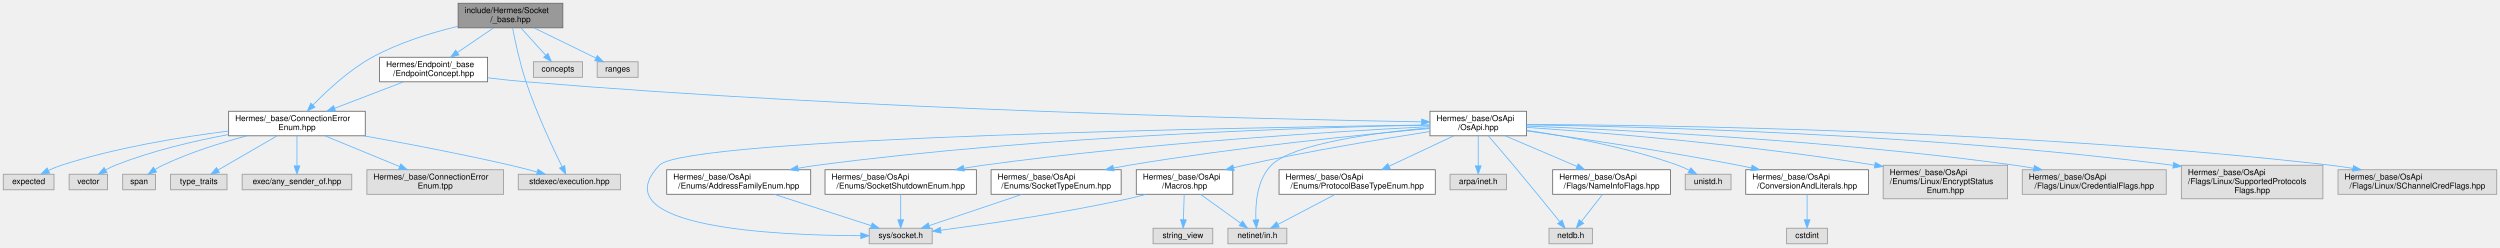
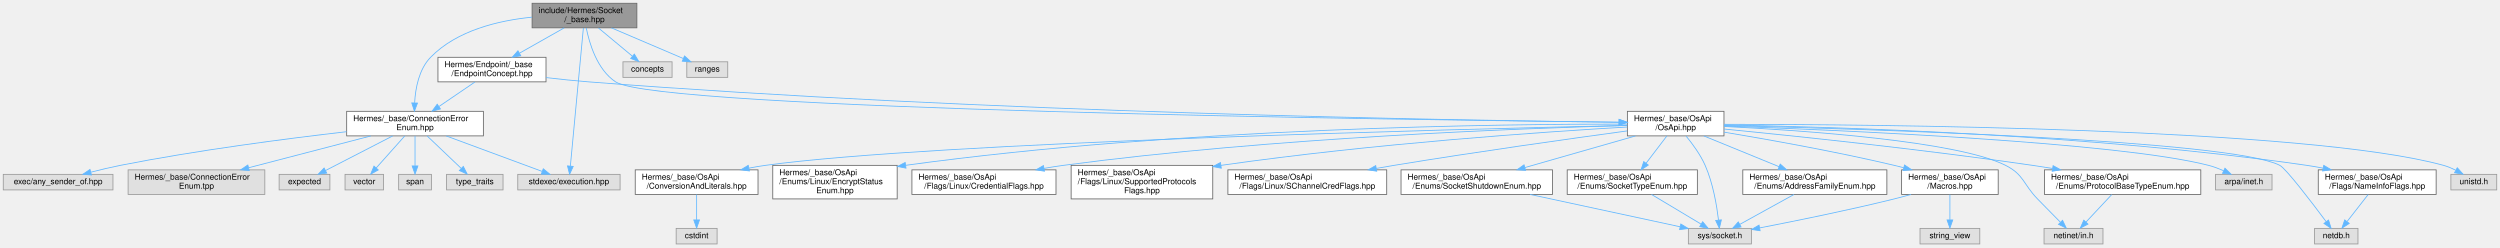
- <svg xmlns="http://www.w3.org/2000/svg" xmlns:xlink="http://www.w3.org/1999/xlink" width="3056pt" height="302pt" viewBox="0.00 0.00 3056.00 302.00">
+ <svg xmlns="http://www.w3.org/2000/svg" xmlns:xlink="http://www.w3.org/1999/xlink" width="3054pt" height="302pt" viewBox="0.00 0.00 3054.00 302.00">
  <g id="graph0" class="graph" transform="scale(1 1) rotate(0) translate(4 298)">
    <g id="Node000001" class="node">
      <g id="a_Node000001">
        <a xlink:title=" ">
-           <polygon fill="#999999" stroke="#666666" points="684,-294 556,-294 556,-264 684,-264 684,-294" />
-           <text text-anchor="start" x="564" y="-282" font-family="Helvetica,sans-Serif" font-size="10.00">include/Hermes/Socket</text>
-           <text text-anchor="middle" x="620" y="-271" font-family="Helvetica,sans-Serif" font-size="10.00">/_base.hpp</text>
+           <polygon fill="#999999" stroke="#666666" points="774,-294 646,-294 646,-264 774,-264 774,-294" />
+           <text text-anchor="start" x="654" y="-282" font-family="Helvetica,sans-Serif" font-size="10.00">include/Hermes/Socket</text>
+           <text text-anchor="middle" x="710" y="-271" font-family="Helvetica,sans-Serif" font-size="10.00">/_base.hpp</text>
        </a>
      </g>
    </g>
    <g id="Node000002" class="node">
      <g id="a_Node000002">
        <a xlink:href="_endpoint_concept_8hpp.html" target="_top" xlink:title=" ">
-           <polygon fill="white" stroke="#666666" points="592,-228 460,-228 460,-198 592,-198 592,-228" />
-           <text text-anchor="start" x="468" y="-216" font-family="Helvetica,sans-Serif" font-size="10.00">Hermes/Endpoint/_base</text>
-           <text text-anchor="middle" x="526" y="-205" font-family="Helvetica,sans-Serif" font-size="10.00">/EndpointConcept.hpp</text>
+           <polygon fill="white" stroke="#666666" points="663,-228 531,-228 531,-198 663,-198 663,-228" />
+           <text text-anchor="start" x="539" y="-216" font-family="Helvetica,sans-Serif" font-size="10.00">Hermes/Endpoint/_base</text>
+           <text text-anchor="middle" x="597" y="-205" font-family="Helvetica,sans-Serif" font-size="10.00">/EndpointConcept.hpp</text>
        </a>
      </g>
    </g>
    <g id="edge1_Node000001_Node000002" class="edge">
      <g id="a_edge1_Node000001_Node000002">
        <a xlink:title=" ">
-           <path fill="none" stroke="#63b8ff" d="M599.14,-263.8C586.24,-255.01 569.49,-243.61 555.27,-233.93" />
-           <polygon fill="#63b8ff" stroke="#63b8ff" points="557.04,-230.9 546.8,-228.16 553.1,-236.69 557.04,-230.9" />
+           <path fill="none" stroke="#63b8ff" d="M685.2,-263.95C669.16,-254.87 648.07,-242.93 630.54,-233" />
+           <polygon fill="#63b8ff" stroke="#63b8ff" points="632.17,-229.9 621.74,-228.01 628.72,-235.99 632.17,-229.9" />
        </a>
      </g>
    </g>
    <g id="Node000003" class="node">
      <g id="a_Node000003">
        <a xlink:href="_connection_error_enum_8hpp.html" target="_top" xlink:title=" ">
-           <polygon fill="white" stroke="#666666" points="442.5,-162 275.5,-162 275.5,-132 442.5,-132 442.5,-162" />
-           <text text-anchor="start" x="283.5" y="-150" font-family="Helvetica,sans-Serif" font-size="10.00">Hermes/_base/ConnectionError</text>
-           <text text-anchor="middle" x="359" y="-139" font-family="Helvetica,sans-Serif" font-size="10.00">Enum.hpp</text>
-         </a>
-       </g>
-     </g>
-     <g id="edge36_Node000001_Node000003" class="edge">
-       <g id="a_edge36_Node000001_Node000003">
-         <a xlink:title=" ">
-           <path fill="none" stroke="#63b8ff" d="M555.66,-265.81C522.99,-257.95 483.46,-245.8 451,-228 423.16,-212.73 396.35,-187.88 378.93,-169.93" />
-           <polygon fill="#63b8ff" stroke="#63b8ff" points="381.04,-167.06 371.62,-162.22 375.96,-171.88 381.04,-167.06" />
+           <polygon fill="white" stroke="#666666" points="586.5,-162 419.5,-162 419.5,-132 586.5,-132 586.5,-162" />
+           <text text-anchor="start" x="427.5" y="-150" font-family="Helvetica,sans-Serif" font-size="10.00">Hermes/_base/ConnectionError</text>
+           <text text-anchor="middle" x="503" y="-139" font-family="Helvetica,sans-Serif" font-size="10.00">Enum.hpp</text>
+         </a>
+       </g>
+     </g>
+     <g id="edge35_Node000001_Node000003" class="edge">
+       <g id="a_edge35_Node000001_Node000003">
+         <a xlink:title=" ">
+           <path fill="none" stroke="#63b8ff" d="M645.92,-277.03C605.1,-272.96 554.04,-260.91 522,-228 507.73,-213.35 503.48,-190.04 502.51,-172.35" />
+           <polygon fill="#63b8ff" stroke="#63b8ff" points="506,-172.11 502.26,-162.2 499.01,-172.28 506,-172.11" />
        </a>
      </g>
    </g>
    <g id="Node000008" class="node">
      <g id="a_Node000008">
        <a xlink:title=" ">
-           <polygon fill="#e0e0e0" stroke="#999999" points="754.5,-85 629.5,-85 629.5,-66 754.5,-66 754.5,-85" />
-           <text text-anchor="middle" x="692" y="-73" font-family="Helvetica,sans-Serif" font-size="10.00">stdexec/execution.hpp</text>
+           <polygon fill="#e0e0e0" stroke="#999999" points="753.5,-85 628.5,-85 628.5,-66 753.5,-66 753.5,-85" />
+           <text text-anchor="middle" x="691" y="-73" font-family="Helvetica,sans-Serif" font-size="10.00">stdexec/execution.hpp</text>
        </a>
      </g>
    </g>
    <g id="edge37_Node000001_Node000008" class="edge">
      <g id="a_edge37_Node000001_Node000008">
        <a xlink:title=" ">
-           <path fill="none" stroke="#63b8ff" d="M622.55,-263.91C625.66,-247.77 631.45,-220.61 639,-198 651.7,-159.97 671.66,-117.43 683.12,-94.13" />
-           <polygon fill="#63b8ff" stroke="#63b8ff" points="686.27,-95.64 687.59,-85.13 680.01,-92.53 686.27,-95.64" />
-         </a>
-       </g>
-     </g>
-     <g id="Node000030" class="node">
-       <g id="a_Node000030">
-         <a xlink:title=" ">
-           <polygon fill="#e0e0e0" stroke="#999999" points="708,-222.5 648,-222.5 648,-203.5 708,-203.5 708,-222.5" />
-           <text text-anchor="middle" x="678" y="-210.5" font-family="Helvetica,sans-Serif" font-size="10.00">concepts</text>
-         </a>
-       </g>
-     </g>
-     <g id="edge38_Node000001_Node000030" class="edge">
-       <g id="a_edge38_Node000001_Node000030">
-         <a xlink:title=" ">
-           <path fill="none" stroke="#63b8ff" d="M632.87,-263.8C641.83,-253.92 653.79,-240.72 663.14,-230.39" />
-           <polygon fill="#63b8ff" stroke="#63b8ff" points="665.86,-232.6 669.98,-222.84 660.68,-227.9 665.86,-232.6" />
-         </a>
-       </g>
-     </g>
-     <g id="Node000031" class="node">
-       <g id="a_Node000031">
-         <a xlink:title=" ">
-           <polygon fill="#e0e0e0" stroke="#999999" points="776,-222.5 726,-222.5 726,-203.5 776,-203.5 776,-222.5" />
-           <text text-anchor="middle" x="751" y="-210.5" font-family="Helvetica,sans-Serif" font-size="10.00">ranges</text>
-         </a>
-       </g>
-     </g>
-     <g id="edge39_Node000001_Node000031" class="edge">
-       <g id="a_edge39_Node000001_Node000031">
-         <a xlink:title=" ">
-           <path fill="none" stroke="#63b8ff" d="M648.75,-263.95C671.32,-252.93 702.49,-237.7 724.47,-226.96" />
-           <polygon fill="#63b8ff" stroke="#63b8ff" points="726.12,-230.05 733.57,-222.52 723.04,-223.76 726.12,-230.05" />
-         </a>
-       </g>
-     </g>
-     <g id="edge2_Node000002_Node000003" class="edge">
-       <g id="a_edge2_Node000002_Node000003">
-         <a xlink:title=" ">
-           <path fill="none" stroke="#63b8ff" d="M489.35,-197.95C464.55,-188.45 431.6,-175.82 405.04,-165.64" />
-           <polygon fill="#63b8ff" stroke="#63b8ff" points="406.15,-162.32 395.56,-162.01 403.65,-168.86 406.15,-162.32" />
+           <path fill="none" stroke="#63b8ff" d="M708.66,-263.83C705.31,-228.28 696.55,-135.31 692.77,-95.28" />
+           <polygon fill="#63b8ff" stroke="#63b8ff" points="696.23,-94.7 691.81,-85.08 689.26,-95.36 696.23,-94.7" />
        </a>
      </g>
    </g>
    <g id="Node000011" class="node">
      <g id="a_Node000011">
        <a xlink:href="_os_api_8hpp.html" target="_top" xlink:title=" ">
-           <polygon fill="white" stroke="#666666" points="1862,-162 1744,-162 1744,-132 1862,-132 1862,-162" />
-           <text text-anchor="start" x="1752" y="-150" font-family="Helvetica,sans-Serif" font-size="10.00">Hermes/_base/OsApi</text>
-           <text text-anchor="middle" x="1803" y="-139" font-family="Helvetica,sans-Serif" font-size="10.00">/OsApi.hpp</text>
+           <polygon fill="white" stroke="#666666" points="2102,-162 1984,-162 1984,-132 2102,-132 2102,-162" />
+           <text text-anchor="start" x="1992" y="-150" font-family="Helvetica,sans-Serif" font-size="10.00">Hermes/_base/OsApi</text>
+           <text text-anchor="middle" x="2043" y="-139" font-family="Helvetica,sans-Serif" font-size="10.00">/OsApi.hpp</text>
+         </a>
+       </g>
+     </g>
+     <g id="edge36_Node000001_Node000011" class="edge">
+       <g id="a_edge36_Node000001_Node000011">
+         <a xlink:title=" ">
+           <path fill="none" stroke="#63b8ff" d="M712.19,-263.81C715.92,-245.12 725.41,-212.9 748,-198 799.47,-164.06 1712.22,-151.59 1973.59,-148.7" />
+           <polygon fill="#63b8ff" stroke="#63b8ff" points="1973.75,-152.2 1983.72,-148.59 1973.68,-145.2 1973.75,-152.2" />
+         </a>
+       </g>
+     </g>
+     <g id="Node000030" class="node">
+       <g id="a_Node000030">
+         <a xlink:title=" ">
+           <polygon fill="#e0e0e0" stroke="#999999" points="817,-222.5 757,-222.5 757,-203.5 817,-203.5 817,-222.5" />
+           <text text-anchor="middle" x="787" y="-210.5" font-family="Helvetica,sans-Serif" font-size="10.00">concepts</text>
+         </a>
+       </g>
+     </g>
+     <g id="edge38_Node000001_Node000030" class="edge">
+       <g id="a_edge38_Node000001_Node000030">
+         <a xlink:title=" ">
+           <path fill="none" stroke="#63b8ff" d="M727.09,-263.8C739.33,-253.62 755.8,-239.93 768.38,-229.48" />
+           <polygon fill="#63b8ff" stroke="#63b8ff" points="770.91,-231.93 776.36,-222.84 766.43,-226.54 770.91,-231.93" />
+         </a>
+       </g>
+     </g>
+     <g id="Node000031" class="node">
+       <g id="a_Node000031">
+         <a xlink:title=" ">
+           <polygon fill="#e0e0e0" stroke="#999999" points="885,-222.5 835,-222.5 835,-203.5 885,-203.5 885,-222.5" />
+           <text text-anchor="middle" x="860" y="-210.5" font-family="Helvetica,sans-Serif" font-size="10.00">ranges</text>
+         </a>
+       </g>
+     </g>
+     <g id="edge39_Node000001_Node000031" class="edge">
+       <g id="a_edge39_Node000001_Node000031">
+         <a xlink:title=" ">
+           <path fill="none" stroke="#63b8ff" d="M742.92,-263.95C769.11,-252.78 805.42,-237.29 830.63,-226.53" />
+           <polygon fill="#63b8ff" stroke="#63b8ff" points="832.21,-229.66 840.04,-222.52 829.47,-223.22 832.21,-229.66" />
+         </a>
+       </g>
+     </g>
+     <g id="edge2_Node000002_Node000003" class="edge">
+       <g id="a_edge2_Node000002_Node000003">
+         <a xlink:title=" ">
+           <path fill="none" stroke="#63b8ff" d="M576.14,-197.8C563.24,-189.01 546.49,-177.61 532.27,-167.93" />
+           <polygon fill="#63b8ff" stroke="#63b8ff" points="534.04,-164.9 523.8,-162.16 530.1,-170.69 534.04,-164.9" />
        </a>
      </g>
    </g>
    <g id="edge10_Node000002_Node000011" class="edge">
      <g id="a_edge10_Node000002_Node000011">
        <a xlink:title=" ">
-           <path fill="none" stroke="#63b8ff" d="M592.23,-202.89C607.56,-201.03 623.83,-199.26 639,-198 1053.5,-163.48 1553.13,-152.15 1733.69,-149.04" />
-           <polygon fill="#63b8ff" stroke="#63b8ff" points="1733.91,-152.53 1743.84,-148.86 1733.79,-145.53 1733.91,-152.53" />
+           <path fill="none" stroke="#63b8ff" d="M663.06,-203.21C679.97,-201.23 698.13,-199.32 715,-198 1195.77,-160.49 1776.72,-150.9 1973.79,-148.64" />
+           <polygon fill="#63b8ff" stroke="#63b8ff" points="1974.04,-152.14 1984,-148.53 1973.96,-145.14 1974.04,-152.14" />
        </a>
      </g>
    </g>
    <g id="Node000004" class="node">
      <g id="a_Node000004">
        <a xlink:title=" ">
-           <polygon fill="#e0e0e0" stroke="#999999" points="62,-85 0,-85 0,-66 62,-66 62,-85" />
-           <text text-anchor="middle" x="31" y="-73" font-family="Helvetica,sans-Serif" font-size="10.00">expected</text>
+           <polygon fill="#e0e0e0" stroke="#999999" points="399,-85 337,-85 337,-66 399,-66 399,-85" />
+           <text text-anchor="middle" x="368" y="-73" font-family="Helvetica,sans-Serif" font-size="10.00">expected</text>
        </a>
      </g>
    </g>
    <g id="edge3_Node000003_Node000004" class="edge">
      <g id="a_edge3_Node000003_Node000004">
        <a xlink:title=" ">
-           <path fill="none" stroke="#63b8ff" d="M275.26,-137.78C216.97,-130.53 138,-117.66 71,-96 65.8,-94.32 60.43,-92.08 55.37,-89.72" />
-           <polygon fill="#63b8ff" stroke="#63b8ff" points="56.67,-86.46 46.15,-85.14 53.55,-92.73 56.67,-86.46" />
+           <path fill="none" stroke="#63b8ff" d="M475.68,-131.94C451.71,-119.59 417.11,-101.78 393.65,-89.7" />
+           <polygon fill="#63b8ff" stroke="#63b8ff" points="395.14,-86.53 384.64,-85.07 391.93,-92.76 395.14,-86.53" />
        </a>
      </g>
    </g>
    <g id="Node000005" class="node">
      <g id="a_Node000005">
        <a xlink:title=" ">
-           <polygon fill="#e0e0e0" stroke="#999999" points="127.5,-85 80.5,-85 80.5,-66 127.5,-66 127.5,-85" />
-           <text text-anchor="middle" x="104" y="-73" font-family="Helvetica,sans-Serif" font-size="10.00">vector</text>
+           <polygon fill="#e0e0e0" stroke="#999999" points="464.5,-85 417.5,-85 417.5,-66 464.5,-66 464.5,-85" />
+           <text text-anchor="middle" x="441" y="-73" font-family="Helvetica,sans-Serif" font-size="10.00">vector</text>
        </a>
      </g>
    </g>
    <g id="edge4_Node000003_Node000005" class="edge">
      <g id="a_edge4_Node000003_Node000005">
        <a xlink:title=" ">
-           <path fill="none" stroke="#63b8ff" d="M275.45,-133.56C233.03,-125.66 181.25,-113.55 137,-96 133.08,-94.44 129.07,-92.46 125.26,-90.36" />
-           <polygon fill="#63b8ff" stroke="#63b8ff" points="126.76,-87.17 116.38,-85.06 123.18,-93.19 126.76,-87.17" />
+           <path fill="none" stroke="#63b8ff" d="M490.45,-131.94C480.33,-120.59 466.09,-104.62 455.48,-92.74" />
+           <polygon fill="#63b8ff" stroke="#63b8ff" points="458.09,-90.4 448.82,-85.27 452.87,-95.06 458.09,-90.4" />
        </a>
      </g>
    </g>
    <g id="Node000006" class="node">
      <g id="a_Node000006">
        <a xlink:title=" ">
-           <polygon fill="#e0e0e0" stroke="#999999" points="186,-85 146,-85 146,-66 186,-66 186,-85" />
-           <text text-anchor="middle" x="166" y="-73" font-family="Helvetica,sans-Serif" font-size="10.00">span</text>
+           <polygon fill="#e0e0e0" stroke="#999999" points="523,-85 483,-85 483,-66 523,-66 523,-85" />
+           <text text-anchor="middle" x="503" y="-73" font-family="Helvetica,sans-Serif" font-size="10.00">span</text>
        </a>
      </g>
    </g>
    <g id="edge5_Node000003_Node000006" class="edge">
      <g id="a_edge5_Node000003_Node000006">
        <a xlink:title=" ">
-           <path fill="none" stroke="#63b8ff" d="M297.81,-131.96C266.26,-123.59 227.66,-111.53 195,-96 191.88,-94.51 188.71,-92.72 185.67,-90.84" />
-           <polygon fill="#63b8ff" stroke="#63b8ff" points="187.36,-87.76 177.1,-85.1 183.46,-93.58 187.36,-87.76" />
+           <path fill="none" stroke="#63b8ff" d="M503,-131.94C503,-121.46 503,-107.05 503,-95.55" />
+           <polygon fill="#63b8ff" stroke="#63b8ff" points="506.5,-95.27 503,-85.27 499.5,-95.27 506.5,-95.27" />
        </a>
      </g>
    </g>
    <g id="Node000007" class="node">
      <g id="a_Node000007">
        <a xlink:title=" ">
-           <polygon fill="#e0e0e0" stroke="#999999" points="273.5,-85 204.5,-85 204.5,-66 273.5,-66 273.5,-85" />
-           <text text-anchor="middle" x="239" y="-73" font-family="Helvetica,sans-Serif" font-size="10.00">type_traits</text>
+           <polygon fill="#e0e0e0" stroke="#999999" points="610.5,-85 541.5,-85 541.5,-66 610.5,-66 610.5,-85" />
+           <text text-anchor="middle" x="576" y="-73" font-family="Helvetica,sans-Serif" font-size="10.00">type_traits</text>
        </a>
      </g>
    </g>
    <g id="edge6_Node000003_Node000007" class="edge">
      <g id="a_edge6_Node000003_Node000007">
        <a xlink:title=" ">
-           <path fill="none" stroke="#63b8ff" d="M334.72,-131.94C313.69,-119.76 283.47,-102.26 262.64,-90.19" />
-           <polygon fill="#63b8ff" stroke="#63b8ff" points="264.2,-87.05 253.79,-85.07 260.69,-93.11 264.2,-87.05" />
+           <path fill="none" stroke="#63b8ff" d="M517.77,-131.94C529.8,-120.48 546.78,-104.32 559.3,-92.4" />
+           <polygon fill="#63b8ff" stroke="#63b8ff" points="561.96,-94.7 566.79,-85.27 557.14,-89.63 561.96,-94.7" />
        </a>
      </g>
    </g>
    <g id="edge7_Node000003_Node000008" class="edge">
      <g id="a_edge7_Node000003_Node000008">
        <a xlink:title=" ">
-           <path fill="none" stroke="#63b8ff" d="M440.74,-131.97C492.36,-122.71 560.32,-109.78 620,-96 630.61,-93.55 642.03,-90.6 652.57,-87.75" />
-           <polygon fill="#63b8ff" stroke="#63b8ff" points="653.63,-91.09 662.35,-85.07 651.78,-84.34 653.63,-91.09" />
+           <path fill="none" stroke="#63b8ff" d="M541.04,-131.94C575.47,-119.21 625.63,-100.67 658.29,-88.59" />
+           <polygon fill="#63b8ff" stroke="#63b8ff" points="659.66,-91.82 667.82,-85.07 657.23,-85.25 659.66,-91.82" />
        </a>
      </g>
    </g>
    <g id="Node000009" class="node">
      <g id="a_Node000009">
        <a xlink:title=" ">
-           <polygon fill="#e0e0e0" stroke="#999999" points="426,-85 292,-85 292,-66 426,-66 426,-85" />
-           <text text-anchor="middle" x="359" y="-73" font-family="Helvetica,sans-Serif" font-size="10.00">exec/any_sender_of.hpp</text>
+           <polygon fill="#e0e0e0" stroke="#999999" points="134,-85 0,-85 0,-66 134,-66 134,-85" />
+           <text text-anchor="middle" x="67" y="-73" font-family="Helvetica,sans-Serif" font-size="10.00">exec/any_sender_of.hpp</text>
        </a>
      </g>
    </g>
    <g id="edge8_Node000003_Node000009" class="edge">
      <g id="a_edge8_Node000003_Node000009">
        <a xlink:title=" ">
-           <path fill="none" stroke="#63b8ff" d="M359,-131.94C359,-121.46 359,-107.05 359,-95.55" />
-           <polygon fill="#63b8ff" stroke="#63b8ff" points="362.5,-95.27 359,-85.27 355.5,-95.27 362.5,-95.27" />
+           <path fill="none" stroke="#63b8ff" d="M419.26,-137.09C346.01,-128.65 236.95,-114.51 143,-96 131.22,-93.68 118.53,-90.64 106.97,-87.66" />
+           <polygon fill="#63b8ff" stroke="#63b8ff" points="107.71,-84.23 97.15,-85.07 105.92,-91 107.71,-84.23" />
        </a>
      </g>
    </g>
    <g id="Node000010" class="node">
      <g id="a_Node000010">
        <a xlink:title=" ">
-           <polygon fill="#e0e0e0" stroke="#999999" points="611.5,-90.5 444.5,-90.5 444.5,-60.5 611.5,-60.5 611.5,-90.5" />
-           <text text-anchor="start" x="452.5" y="-78.5" font-family="Helvetica,sans-Serif" font-size="10.00">Hermes/_base/ConnectionError</text>
-           <text text-anchor="middle" x="528" y="-67.5" font-family="Helvetica,sans-Serif" font-size="10.00">Enum.tpp</text>
+           <polygon fill="#e0e0e0" stroke="#999999" points="319.5,-90.5 152.5,-90.5 152.5,-60.5 319.5,-60.5 319.5,-90.5" />
+           <text text-anchor="start" x="160.5" y="-78.5" font-family="Helvetica,sans-Serif" font-size="10.00">Hermes/_base/ConnectionError</text>
+           <text text-anchor="middle" x="236" y="-67.5" font-family="Helvetica,sans-Serif" font-size="10.00">Enum.tpp</text>
        </a>
      </g>
    </g>
    <g id="edge9_Node000003_Node000010" class="edge">
      <g id="a_edge9_Node000003_Node000010">
        <a xlink:title=" ">
-           <path fill="none" stroke="#63b8ff" d="M393.2,-131.94C419.54,-121.1 456.14,-106.05 484.56,-94.37" />
-           <polygon fill="#63b8ff" stroke="#63b8ff" points="485.93,-97.58 493.85,-90.54 483.27,-91.11 485.93,-97.58" />
+           <path fill="none" stroke="#63b8ff" d="M448.97,-131.94C405.81,-120.7 345.23,-104.93 299.72,-93.09" />
+           <polygon fill="#63b8ff" stroke="#63b8ff" points="300.51,-89.68 289.95,-90.54 298.75,-96.45 300.51,-89.68" />
        </a>
      </g>
    </g>
    <g id="Node000012" class="node">
      <g id="a_Node000012">
        <a xlink:title=" ">
-           <polygon fill="#e0e0e0" stroke="#999999" points="1135.5,-19 1058.5,-19 1058.5,0 1135.5,0 1135.5,-19" />
-           <text text-anchor="middle" x="1097" y="-7" font-family="Helvetica,sans-Serif" font-size="10.00">sys/socket.h</text>
+           <polygon fill="#e0e0e0" stroke="#999999" points="2135.5,-19 2058.5,-19 2058.5,0 2135.5,0 2135.5,-19" />
+           <text text-anchor="middle" x="2097" y="-7" font-family="Helvetica,sans-Serif" font-size="10.00">sys/socket.h</text>
        </a>
      </g>
    </g>
    <g id="edge11_Node000011_Node000012" class="edge">
      <g id="a_edge11_Node000011_Node000012">
        <a xlink:title=" ">
-           <path fill="none" stroke="#63b8ff" d="M1743.74,-145.27C1533.56,-142.39 834.59,-130.26 802,-96 728.98,-19.24 946.98,-10.13 1048.27,-9.9" />
-           <polygon fill="#63b8ff" stroke="#63b8ff" points="1048.27,-13.4 1058.27,-9.9 1048.28,-6.4 1048.27,-13.4" />
+           <path fill="none" stroke="#63b8ff" d="M2055.79,-131.69C2063.62,-122.2 2073.21,-109.11 2079,-96 2088.6,-74.26 2093.19,-47.1 2095.31,-29.3" />
+           <polygon fill="#63b8ff" stroke="#63b8ff" points="2098.82,-29.42 2096.37,-19.11 2091.85,-28.69 2098.82,-29.42" />
        </a>
      </g>
    </g>
    <g id="Node000013" class="node">
      <g id="a_Node000013">
        <a xlink:title=" ">
-           <polygon fill="#e0e0e0" stroke="#999999" points="1569,-19 1497,-19 1497,0 1569,0 1569,-19" />
-           <text text-anchor="middle" x="1533" y="-7" font-family="Helvetica,sans-Serif" font-size="10.00">netinet/in.h</text>
+           <polygon fill="#e0e0e0" stroke="#999999" points="2565,-19 2493,-19 2493,0 2565,0 2565,-19" />
+           <text text-anchor="middle" x="2529" y="-7" font-family="Helvetica,sans-Serif" font-size="10.00">netinet/in.h</text>
        </a>
      </g>
    </g>
    <g id="edge12_Node000011_Node000013" class="edge">
      <g id="a_edge12_Node000011_Node000013">
        <a xlink:title=" ">
-           <path fill="none" stroke="#63b8ff" d="M1743.89,-141.81C1677.85,-135.88 1576.69,-122.66 1550,-96 1532.55,-78.57 1530.43,-48.67 1531.19,-29.25" />
-           <polygon fill="#63b8ff" stroke="#63b8ff" points="1534.69,-29.41 1531.88,-19.2 1527.7,-28.93 1534.69,-29.41" />
+           <path fill="none" stroke="#63b8ff" d="M2102.22,-143.53C2199.23,-138.67 2387.14,-125.67 2446,-96 2468.46,-84.68 2467.49,-73.05 2485,-55 2494.17,-45.54 2504.53,-35.06 2512.88,-26.65" />
+           <polygon fill="#63b8ff" stroke="#63b8ff" points="2515.61,-28.87 2520.18,-19.32 2510.65,-23.93 2515.61,-28.87" />
        </a>
      </g>
    </g>
    <g id="Node000014" class="node">
      <g id="a_Node000014">
        <a xlink:title=" ">
-           <polygon fill="#e0e0e0" stroke="#999999" points="1837.5,-85 1768.5,-85 1768.5,-66 1837.5,-66 1837.5,-85" />
-           <text text-anchor="middle" x="1803" y="-73" font-family="Helvetica,sans-Serif" font-size="10.00">arpa/inet.h</text>
+           <polygon fill="#e0e0e0" stroke="#999999" points="2771.5,-85 2702.5,-85 2702.5,-66 2771.5,-66 2771.5,-85" />
+           <text text-anchor="middle" x="2737" y="-73" font-family="Helvetica,sans-Serif" font-size="10.00">arpa/inet.h</text>
        </a>
      </g>
    </g>
    <g id="edge13_Node000011_Node000014" class="edge">
      <g id="a_edge13_Node000011_Node000014">
        <a xlink:title=" ">
-           <path fill="none" stroke="#63b8ff" d="M1803,-131.94C1803,-121.46 1803,-107.05 1803,-95.55" />
-           <polygon fill="#63b8ff" stroke="#63b8ff" points="1806.5,-95.27 1803,-85.27 1799.5,-95.27 1806.5,-95.27" />
+           <path fill="none" stroke="#63b8ff" d="M2102.1,-144.09C2240.62,-139.19 2582.9,-124.51 2694,-96 2700.1,-94.43 2706.42,-92.05 2712.27,-89.48" />
+           <polygon fill="#63b8ff" stroke="#63b8ff" points="2714.01,-92.53 2721.55,-85.09 2711.02,-86.2 2714.01,-92.53" />
        </a>
      </g>
    </g>
    <g id="Node000015" class="node">
      <g id="a_Node000015">
        <a xlink:title=" ">
-           <polygon fill="#e0e0e0" stroke="#999999" points="1942.5,-19 1889.5,-19 1889.5,0 1942.5,0 1942.5,-19" />
-           <text text-anchor="middle" x="1916" y="-7" font-family="Helvetica,sans-Serif" font-size="10.00">netdb.h</text>
+           <polygon fill="#e0e0e0" stroke="#999999" points="2876.5,-19 2823.5,-19 2823.5,0 2876.5,0 2876.5,-19" />
+           <text text-anchor="middle" x="2850" y="-7" font-family="Helvetica,sans-Serif" font-size="10.00">netdb.h</text>
        </a>
      </g>
    </g>
    <g id="edge14_Node000011_Node000015" class="edge">
      <g id="a_edge14_Node000011_Node000015">
        <a xlink:title=" ">
-           <path fill="none" stroke="#63b8ff" d="M1815.51,-131.64C1824.14,-121.69 1835.84,-108.1 1846,-96 1865.95,-72.22 1888.65,-44.35 1902.65,-27.05" />
-           <polygon fill="#63b8ff" stroke="#63b8ff" points="1905.55,-29.03 1909.11,-19.05 1900.1,-24.63 1905.55,-29.03" />
+           <path fill="none" stroke="#63b8ff" d="M2102.18,-144.7C2266.71,-140.71 2721.44,-126.99 2781,-96 2788.65,-92.02 2819.94,-50.97 2837.64,-27.23" />
+           <polygon fill="#63b8ff" stroke="#63b8ff" points="2840.53,-29.21 2843.68,-19.09 2834.91,-25.04 2840.53,-29.21" />
        </a>
      </g>
    </g>
    <g id="Node000016" class="node">
      <g id="a_Node000016">
        <a xlink:title=" ">
-           <polygon fill="#e0e0e0" stroke="#999999" points="2112,-85 2056,-85 2056,-66 2112,-66 2112,-85" />
-           <text text-anchor="middle" x="2084" y="-73" font-family="Helvetica,sans-Serif" font-size="10.00">unistd.h</text>
+           <polygon fill="#e0e0e0" stroke="#999999" points="3046,-85 2990,-85 2990,-66 3046,-66 3046,-85" />
+           <text text-anchor="middle" x="3018" y="-73" font-family="Helvetica,sans-Serif" font-size="10.00">unistd.h</text>
        </a>
      </g>
    </g>
    <g id="edge15_Node000011_Node000016" class="edge">
      <g id="a_edge15_Node000011_Node000016">
        <a xlink:title=" ">
-           <path fill="none" stroke="#63b8ff" d="M1862.45,-138.62C1912.65,-131.26 1985.93,-117.85 2047,-96 2051.71,-94.32 2056.56,-92.13 2061.14,-89.82" />
-           <polygon fill="#63b8ff" stroke="#63b8ff" points="2062.86,-92.88 2070.02,-85.07 2059.55,-86.7 2062.86,-92.88" />
+           <path fill="none" stroke="#63b8ff" d="M2102.15,-146.15C2281.08,-146.09 2814.46,-141.94 2981,-96 2985.99,-94.62 2991.06,-92.5 2995.8,-90.16" />
+           <polygon fill="#63b8ff" stroke="#63b8ff" points="2997.78,-93.06 3004.88,-85.2 2994.43,-86.92 2997.78,-93.06" />
        </a>
      </g>
    </g>
    <g id="Node000017" class="node">
      <g id="a_Node000017">
        <a xlink:href="_conversion_and_literals_8hpp.html" target="_top" xlink:title=" ">
-           <polygon fill="white" stroke="#666666" points="2280,-90.5 2130,-90.5 2130,-60.5 2280,-60.5 2280,-90.5" />
-           <text text-anchor="start" x="2138" y="-78.5" font-family="Helvetica,sans-Serif" font-size="10.00">Hermes/_base/OsApi</text>
-           <text text-anchor="middle" x="2205" y="-67.5" font-family="Helvetica,sans-Serif" font-size="10.00">/ConversionAndLiterals.hpp</text>
+           <polygon fill="white" stroke="#666666" points="922,-90.5 772,-90.5 772,-60.5 922,-60.5 922,-90.5" />
+           <text text-anchor="start" x="780" y="-78.5" font-family="Helvetica,sans-Serif" font-size="10.00">Hermes/_base/OsApi</text>
+           <text text-anchor="middle" x="847" y="-67.5" font-family="Helvetica,sans-Serif" font-size="10.00">/ConversionAndLiterals.hpp</text>
        </a>
      </g>
    </g>
    <g id="edge16_Node000011_Node000017" class="edge">
      <g id="a_edge16_Node000011_Node000017">
        <a xlink:title=" ">
-           <path fill="none" stroke="#63b8ff" d="M1862.12,-138.01C1926.15,-129.05 2031.17,-113.47 2121,-96 2126.1,-95.01 2131.37,-93.93 2136.66,-92.8" />
-           <polygon fill="#63b8ff" stroke="#63b8ff" points="2137.8,-96.13 2146.82,-90.58 2136.31,-89.29 2137.8,-96.13" />
+           <path fill="none" stroke="#63b8ff" d="M1983.8,-144.77C1784.26,-140.4 1137.29,-124.34 931,-96 924.42,-95.1 917.6,-93.92 910.82,-92.59" />
+           <polygon fill="#63b8ff" stroke="#63b8ff" points="911.45,-89.15 900.95,-90.56 910.04,-96.01 911.45,-89.15" />
        </a>
      </g>
    </g>
    <g id="Node000019" class="node">
      <g id="a_Node000019">
        <a xlink:href="_macros_8hpp.html" target="_top" xlink:title=" ">
-           <polygon fill="white" stroke="#666666" points="1503,-90.5 1385,-90.5 1385,-60.5 1503,-60.5 1503,-90.5" />
-           <text text-anchor="start" x="1393" y="-78.5" font-family="Helvetica,sans-Serif" font-size="10.00">Hermes/_base/OsApi</text>
-           <text text-anchor="middle" x="1444" y="-67.5" font-family="Helvetica,sans-Serif" font-size="10.00">/Macros.hpp</text>
+           <polygon fill="white" stroke="#666666" points="2437,-90.5 2319,-90.5 2319,-60.5 2437,-60.5 2437,-90.5" />
+           <text text-anchor="start" x="2327" y="-78.5" font-family="Helvetica,sans-Serif" font-size="10.00">Hermes/_base/OsApi</text>
+           <text text-anchor="middle" x="2378" y="-67.5" font-family="Helvetica,sans-Serif" font-size="10.00">/Macros.hpp</text>
        </a>
      </g>
    </g>
    <g id="edge18_Node000011_Node000019" class="edge">
      <g id="a_edge18_Node000011_Node000019">
        <a xlink:title=" ">
-           <path fill="none" stroke="#63b8ff" d="M1743.82,-137.21C1685.77,-128.22 1594.9,-113.18 1517,-96 1512.7,-95.05 1508.28,-94.02 1503.84,-92.94" />
-           <polygon fill="#63b8ff" stroke="#63b8ff" points="1504.67,-89.54 1494.12,-90.51 1502.98,-96.33 1504.67,-89.54" />
+           <path fill="none" stroke="#63b8ff" d="M2102.19,-136.56C2156.52,-127.51 2239.09,-112.77 2310,-96 2313.79,-95.1 2317.69,-94.13 2321.6,-93.11" />
+           <polygon fill="#63b8ff" stroke="#63b8ff" points="2322.57,-96.48 2331.33,-90.51 2320.77,-89.71 2322.57,-96.48" />
        </a>
      </g>
    </g>
    <g id="Node000021" class="node">
      <g id="a_Node000021">
        <a xlink:href="_address_family_enum_8hpp.html" target="_top" xlink:title=" ">
-           <polygon fill="white" stroke="#666666" points="987,-90.5 811,-90.5 811,-60.5 987,-60.5 987,-90.5" />
-           <text text-anchor="start" x="819" y="-78.5" font-family="Helvetica,sans-Serif" font-size="10.00">Hermes/_base/OsApi</text>
-           <text text-anchor="middle" x="899" y="-67.5" font-family="Helvetica,sans-Serif" font-size="10.00">/Enums/AddressFamilyEnum.hpp</text>
-         </a>
-       </g>
-     </g>
-     <g id="edge22_Node000011_Node000021" class="edge">
-       <g id="a_edge22_Node000011_Node000021">
-         <a xlink:title=" ">
-           <path fill="none" stroke="#63b8ff" d="M1743.93,-145.14C1610.09,-142.59 1273.68,-132.75 995,-96 987.35,-94.99 979.4,-93.73 971.5,-92.33" />
-           <polygon fill="#63b8ff" stroke="#63b8ff" points="972,-88.87 961.53,-90.5 970.74,-95.75 972,-88.87" />
+           <polygon fill="white" stroke="#666666" points="2301,-90.5 2125,-90.5 2125,-60.5 2301,-60.5 2301,-90.5" />
+           <text text-anchor="start" x="2133" y="-78.5" font-family="Helvetica,sans-Serif" font-size="10.00">Hermes/_base/OsApi</text>
+           <text text-anchor="middle" x="2213" y="-67.5" font-family="Helvetica,sans-Serif" font-size="10.00">/Enums/AddressFamilyEnum.hpp</text>
+         </a>
+       </g>
+     </g>
+     <g id="edge21_Node000011_Node000021" class="edge">
+       <g id="a_edge21_Node000011_Node000021">
+         <a xlink:title=" ">
+           <path fill="none" stroke="#63b8ff" d="M2077.4,-131.94C2103.9,-121.1 2140.71,-106.05 2169.3,-94.37" />
+           <polygon fill="#63b8ff" stroke="#63b8ff" points="2170.72,-97.57 2178.65,-90.54 2168.07,-91.09 2170.72,-97.57" />
        </a>
      </g>
    </g>
    <g id="Node000022" class="node">
      <g id="a_Node000022">
        <a xlink:href="_protocol_base_type_enum_8hpp.html" target="_top" xlink:title=" ">
-           <polygon fill="white" stroke="#666666" points="1750.5,-90.5 1559.5,-90.5 1559.5,-60.5 1750.5,-60.5 1750.5,-90.5" />
-           <text text-anchor="start" x="1567.5" y="-78.5" font-family="Helvetica,sans-Serif" font-size="10.00">Hermes/_base/OsApi</text>
-           <text text-anchor="middle" x="1655" y="-67.5" font-family="Helvetica,sans-Serif" font-size="10.00">/Enums/ProtocolBaseTypeEnum.hpp</text>
-         </a>
-       </g>
-     </g>
-     <g id="edge24_Node000011_Node000022" class="edge">
-       <g id="a_edge24_Node000011_Node000022">
-         <a xlink:title=" ">
-           <path fill="none" stroke="#63b8ff" d="M1773.05,-131.94C1750.28,-121.24 1718.77,-106.44 1694.02,-94.83" />
-           <polygon fill="#63b8ff" stroke="#63b8ff" points="1695.44,-91.63 1684.91,-90.54 1692.47,-97.96 1695.44,-91.63" />
+           <polygon fill="white" stroke="#666666" points="2684.5,-90.5 2493.5,-90.5 2493.5,-60.5 2684.5,-60.5 2684.5,-90.5" />
+           <text text-anchor="start" x="2501.5" y="-78.5" font-family="Helvetica,sans-Serif" font-size="10.00">Hermes/_base/OsApi</text>
+           <text text-anchor="middle" x="2589" y="-67.5" font-family="Helvetica,sans-Serif" font-size="10.00">/Enums/ProtocolBaseTypeEnum.hpp</text>
+         </a>
+       </g>
+     </g>
+     <g id="edge23_Node000011_Node000022" class="edge">
+       <g id="a_edge23_Node000011_Node000022">
+         <a xlink:title=" ">
+           <path fill="none" stroke="#63b8ff" d="M2102.03,-140.39C2185.99,-132.15 2344.61,-115.6 2479,-96 2486.91,-94.85 2495.13,-93.56 2503.35,-92.21" />
+           <polygon fill="#63b8ff" stroke="#63b8ff" points="2504.07,-95.64 2513.36,-90.54 2502.92,-88.73 2504.07,-95.64" />
        </a>
      </g>
    </g>
    <g id="Node000023" class="node">
      <g id="a_Node000023">
        <a xlink:href="_socket_shutdown_enum_8hpp.html" target="_top" xlink:title=" ">
-           <polygon fill="white" stroke="#666666" points="1189.5,-90.5 1004.5,-90.5 1004.5,-60.5 1189.5,-60.5 1189.5,-90.5" />
-           <text text-anchor="start" x="1012.5" y="-78.5" font-family="Helvetica,sans-Serif" font-size="10.00">Hermes/_base/OsApi</text>
-           <text text-anchor="middle" x="1097" y="-67.5" font-family="Helvetica,sans-Serif" font-size="10.00">/Enums/SocketShutdownEnum.hpp</text>
-         </a>
-       </g>
-     </g>
-     <g id="edge26_Node000011_Node000023" class="edge">
-       <g id="a_edge26_Node000011_Node000023">
-         <a xlink:title=" ">
-           <path fill="none" stroke="#63b8ff" d="M1743.94,-143.25C1635.42,-137.71 1397.16,-123.37 1198,-96 1190.29,-94.94 1182.27,-93.68 1174.28,-92.31" />
-           <polygon fill="#63b8ff" stroke="#63b8ff" points="1174.66,-88.82 1164.2,-90.53 1173.44,-95.71 1174.66,-88.82" />
+           <polygon fill="white" stroke="#666666" points="1892.5,-90.5 1707.5,-90.5 1707.5,-60.5 1892.5,-60.5 1892.5,-90.5" />
+           <text text-anchor="start" x="1715.5" y="-78.5" font-family="Helvetica,sans-Serif" font-size="10.00">Hermes/_base/OsApi</text>
+           <text text-anchor="middle" x="1800" y="-67.5" font-family="Helvetica,sans-Serif" font-size="10.00">/Enums/SocketShutdownEnum.hpp</text>
+         </a>
+       </g>
+     </g>
+     <g id="edge25_Node000011_Node000023" class="edge">
+       <g id="a_edge25_Node000011_Node000023">
+         <a xlink:title=" ">
+           <path fill="none" stroke="#63b8ff" d="M1993.83,-131.94C1954.79,-120.77 1900.11,-105.13 1858.77,-93.31" />
+           <polygon fill="#63b8ff" stroke="#63b8ff" points="1859.68,-89.93 1849.1,-90.54 1857.75,-96.66 1859.68,-89.93" />
        </a>
      </g>
    </g>
    <g id="Node000024" class="node">
      <g id="a_Node000024">
        <a xlink:href="_socket_type_enum_8hpp.html" target="_top" xlink:title=" ">
-           <polygon fill="white" stroke="#666666" points="1366.5,-90.5 1207.5,-90.5 1207.5,-60.5 1366.5,-60.5 1366.5,-90.5" />
-           <text text-anchor="start" x="1215.5" y="-78.5" font-family="Helvetica,sans-Serif" font-size="10.00">Hermes/_base/OsApi</text>
-           <text text-anchor="middle" x="1287" y="-67.5" font-family="Helvetica,sans-Serif" font-size="10.00">/Enums/SocketTypeEnum.hpp</text>
-         </a>
-       </g>
-     </g>
-     <g id="edge28_Node000011_Node000024" class="edge">
-       <g id="a_edge28_Node000011_Node000024">
-         <a xlink:title=" ">
-           <path fill="none" stroke="#63b8ff" d="M1743.68,-140.93C1660.97,-133.43 1506.48,-117.88 1376,-96 1369.86,-94.97 1363.5,-93.8 1357.14,-92.55" />
-           <polygon fill="#63b8ff" stroke="#63b8ff" points="1357.66,-89.08 1347.16,-90.53 1356.27,-95.94 1357.66,-89.08" />
+           <polygon fill="white" stroke="#666666" points="2069.5,-90.5 1910.5,-90.5 1910.5,-60.5 2069.5,-60.5 2069.5,-90.5" />
+           <text text-anchor="start" x="1918.5" y="-78.5" font-family="Helvetica,sans-Serif" font-size="10.00">Hermes/_base/OsApi</text>
+           <text text-anchor="middle" x="1990" y="-67.5" font-family="Helvetica,sans-Serif" font-size="10.00">/Enums/SocketTypeEnum.hpp</text>
+         </a>
+       </g>
+     </g>
+     <g id="edge27_Node000011_Node000024" class="edge">
+       <g id="a_edge27_Node000011_Node000024">
+         <a xlink:title=" ">
+           <path fill="none" stroke="#63b8ff" d="M2032.27,-131.94C2025.02,-122.42 2015.28,-109.65 2006.98,-98.77" />
+           <polygon fill="#63b8ff" stroke="#63b8ff" points="2009.56,-96.37 2000.71,-90.54 2003.99,-100.62 2009.56,-96.37" />
        </a>
      </g>
    </g>
    <g id="Node000025" class="node">
      <g id="a_Node000025">
-         <a xlink:title=" ">
-           <polygon fill="#e0e0e0" stroke="#999999" points="2450,-96 2298,-96 2298,-55 2450,-55 2450,-96" />
-           <text text-anchor="start" x="2306" y="-84" font-family="Helvetica,sans-Serif" font-size="10.00">Hermes/_base/OsApi</text>
-           <text text-anchor="start" x="2306" y="-73" font-family="Helvetica,sans-Serif" font-size="10.00">/Enums/Linux/EncryptStatus</text>
-           <text text-anchor="middle" x="2374" y="-62" font-family="Helvetica,sans-Serif" font-size="10.00">Enum.hpp</text>
-         </a>
-       </g>
-     </g>
-     <g id="edge30_Node000011_Node000025" class="edge">
-       <g id="a_edge30_Node000011_Node000025">
-         <a xlink:title=" ">
-           <path fill="none" stroke="#63b8ff" d="M1862.04,-142.28C1951.93,-136.09 2128.63,-121.91 2287.67,-96.12" />
-           <polygon fill="#63b8ff" stroke="#63b8ff" points="2288.33,-99.56 2297.63,-94.49 2287.2,-92.65 2288.33,-99.56" />
+         <a xlink:href="_linux_2_encrypt_status_enum_8hpp.html" target="_top" xlink:title=" ">
+           <polygon fill="white" stroke="#666666" points="1092,-96 940,-96 940,-55 1092,-55 1092,-96" />
+           <text text-anchor="start" x="948" y="-84" font-family="Helvetica,sans-Serif" font-size="10.00">Hermes/_base/OsApi</text>
+           <text text-anchor="start" x="948" y="-73" font-family="Helvetica,sans-Serif" font-size="10.00">/Enums/Linux/EncryptStatus</text>
+           <text text-anchor="middle" x="1016" y="-62" font-family="Helvetica,sans-Serif" font-size="10.00">Enum.hpp</text>
+         </a>
+       </g>
+     </g>
+     <g id="edge29_Node000011_Node000025" class="edge">
+       <g id="a_edge29_Node000011_Node000025">
+         <a xlink:title=" ">
+           <path fill="none" stroke="#63b8ff" d="M1983.97,-146.39C1836.52,-146.61 1440.31,-142.54 1102.32,-96.05" />
+           <polygon fill="#63b8ff" stroke="#63b8ff" points="1102.73,-92.58 1092.34,-94.67 1101.76,-99.51 1102.73,-92.58" />
        </a>
      </g>
    </g>
    <g id="Node000026" class="node">
      <g id="a_Node000026">
        <a xlink:href="_name_info_flags_8hpp.html" target="_top" xlink:title=" ">
-           <polygon fill="white" stroke="#666666" points="2038,-90.5 1894,-90.5 1894,-60.5 2038,-60.5 2038,-90.5" />
-           <text text-anchor="start" x="1902" y="-78.5" font-family="Helvetica,sans-Serif" font-size="10.00">Hermes/_base/OsApi</text>
-           <text text-anchor="middle" x="1966" y="-67.5" font-family="Helvetica,sans-Serif" font-size="10.00">/Flags/NameInfoFlags.hpp</text>
-         </a>
-       </g>
-     </g>
-     <g id="edge31_Node000011_Node000026" class="edge">
-       <g id="a_edge31_Node000011_Node000026">
-         <a xlink:title=" ">
-           <path fill="none" stroke="#63b8ff" d="M1835.99,-131.94C1861.28,-121.15 1896.38,-106.18 1923.74,-94.52" />
-           <polygon fill="#63b8ff" stroke="#63b8ff" points="1925.24,-97.69 1933.06,-90.54 1922.49,-91.25 1925.24,-97.69" />
+           <polygon fill="white" stroke="#666666" points="2972,-90.5 2828,-90.5 2828,-60.5 2972,-60.5 2972,-90.5" />
+           <text text-anchor="start" x="2836" y="-78.5" font-family="Helvetica,sans-Serif" font-size="10.00">Hermes/_base/OsApi</text>
+           <text text-anchor="middle" x="2900" y="-67.5" font-family="Helvetica,sans-Serif" font-size="10.00">/Flags/NameInfoFlags.hpp</text>
+         </a>
+       </g>
+     </g>
+     <g id="edge30_Node000011_Node000026" class="edge">
+       <g id="a_edge30_Node000011_Node000026">
+         <a xlink:title=" ">
+           <path fill="none" stroke="#63b8ff" d="M2102.33,-145.34C2232.08,-143.21 2550.49,-134.17 2814,-96 2820.52,-95.06 2827.27,-93.88 2833.99,-92.57" />
+           <polygon fill="#63b8ff" stroke="#63b8ff" points="2834.7,-96 2843.8,-90.58 2833.3,-89.14 2834.7,-96" />
        </a>
      </g>
    </g>
    <g id="Node000027" class="node">
      <g id="a_Node000027">
-         <a xlink:title=" ">
-           <polygon fill="#e0e0e0" stroke="#999999" points="2644,-90.5 2468,-90.5 2468,-60.5 2644,-60.5 2644,-90.5" />
-           <text text-anchor="start" x="2476" y="-78.5" font-family="Helvetica,sans-Serif" font-size="10.00">Hermes/_base/OsApi</text>
-           <text text-anchor="middle" x="2556" y="-67.5" font-family="Helvetica,sans-Serif" font-size="10.00">/Flags/Linux/CredentialFlags.hpp</text>
-         </a>
-       </g>
-     </g>
-     <g id="edge33_Node000011_Node000027" class="edge">
-       <g id="a_edge33_Node000011_Node000027">
-         <a xlink:title=" ">
-           <path fill="none" stroke="#63b8ff" d="M1862.06,-143.92C1977.31,-139.33 2240.06,-126.23 2459,-96 2466.54,-94.96 2474.37,-93.69 2482.17,-92.31" />
-           <polygon fill="#63b8ff" stroke="#63b8ff" points="2482.8,-95.76 2492.01,-90.51 2481.54,-88.87 2482.8,-95.76" />
+         <a xlink:href="_linux_2_credential_flags_8hpp.html" target="_top" xlink:title=" ">
+           <polygon fill="white" stroke="#666666" points="1286,-90.5 1110,-90.5 1110,-60.5 1286,-60.5 1286,-90.5" />
+           <text text-anchor="start" x="1118" y="-78.5" font-family="Helvetica,sans-Serif" font-size="10.00">Hermes/_base/OsApi</text>
+           <text text-anchor="middle" x="1198" y="-67.5" font-family="Helvetica,sans-Serif" font-size="10.00">/Flags/Linux/CredentialFlags.hpp</text>
+         </a>
+       </g>
+     </g>
+     <g id="edge32_Node000011_Node000027" class="edge">
+       <g id="a_edge32_Node000011_Node000027">
+         <a xlink:title=" ">
+           <path fill="none" stroke="#63b8ff" d="M1983.59,-144.68C1856.65,-141.29 1549.79,-129.98 1295,-96 1287.34,-94.98 1279.37,-93.71 1271.45,-92.32" />
+           <polygon fill="#63b8ff" stroke="#63b8ff" points="1271.92,-88.85 1261.46,-90.5 1270.67,-95.74 1271.92,-88.85" />
        </a>
      </g>
    </g>
    <g id="Node000028" class="node">
      <g id="a_Node000028">
-         <a xlink:title=" ">
-           <polygon fill="#e0e0e0" stroke="#999999" points="2835.5,-96 2662.5,-96 2662.5,-55 2835.5,-55 2835.5,-96" />
-           <text text-anchor="start" x="2670.5" y="-84" font-family="Helvetica,sans-Serif" font-size="10.00">Hermes/_base/OsApi</text>
-           <text text-anchor="start" x="2670.5" y="-73" font-family="Helvetica,sans-Serif" font-size="10.00">/Flags/Linux/SupportedProtocols</text>
-           <text text-anchor="middle" x="2749" y="-62" font-family="Helvetica,sans-Serif" font-size="10.00">Flags.hpp</text>
-         </a>
-       </g>
-     </g>
-     <g id="edge34_Node000011_Node000028" class="edge">
-       <g id="a_edge34_Node000011_Node000028">
-         <a xlink:title=" ">
-           <path fill="none" stroke="#63b8ff" d="M1862.01,-145.4C1999.07,-143.39 2349.64,-134.69 2652.2,-95.99" />
-           <polygon fill="#63b8ff" stroke="#63b8ff" points="2653.02,-99.41 2662.49,-94.66 2652.12,-92.47 2653.02,-99.41" />
+         <a xlink:href="_linux_2_supported_protocols_flags_8hpp.html" target="_top" xlink:title=" ">
+           <polygon fill="white" stroke="#666666" points="1477.5,-96 1304.5,-96 1304.5,-55 1477.5,-55 1477.5,-96" />
+           <text text-anchor="start" x="1312.5" y="-84" font-family="Helvetica,sans-Serif" font-size="10.00">Hermes/_base/OsApi</text>
+           <text text-anchor="start" x="1312.5" y="-73" font-family="Helvetica,sans-Serif" font-size="10.00">/Flags/Linux/SupportedProtocols</text>
+           <text text-anchor="middle" x="1391" y="-62" font-family="Helvetica,sans-Serif" font-size="10.00">Flags.hpp</text>
+         </a>
+       </g>
+     </g>
+     <g id="edge33_Node000011_Node000028" class="edge">
+       <g id="a_edge33_Node000011_Node000028">
+         <a xlink:title=" ">
+           <path fill="none" stroke="#63b8ff" d="M1983.91,-142.84C1883.85,-137.02 1674.58,-122.81 1487.55,-95.99" />
+           <polygon fill="#63b8ff" stroke="#63b8ff" points="1487.93,-92.51 1477.53,-94.54 1486.92,-99.43 1487.93,-92.51" />
        </a>
      </g>
    </g>
    <g id="Node000029" class="node">
      <g id="a_Node000029">
-         <a xlink:title=" ">
-           <polygon fill="#e0e0e0" stroke="#999999" points="3048,-90.5 2854,-90.5 2854,-60.5 3048,-60.5 3048,-90.5" />
-           <text text-anchor="start" x="2862" y="-78.5" font-family="Helvetica,sans-Serif" font-size="10.00">Hermes/_base/OsApi</text>
-           <text text-anchor="middle" x="2951" y="-67.5" font-family="Helvetica,sans-Serif" font-size="10.00">/Flags/Linux/SChannelCredFlags.hpp</text>
-         </a>
-       </g>
-     </g>
-     <g id="edge35_Node000011_Node000029" class="edge">
-       <g id="a_edge35_Node000011_Node000029">
-         <a xlink:title=" ">
-           <path fill="none" stroke="#63b8ff" d="M1862.27,-145.93C2021.69,-145.14 2472.8,-138.97 2845,-96 2853.87,-94.98 2863.12,-93.66 2872.3,-92.19" />
-           <polygon fill="#63b8ff" stroke="#63b8ff" points="2872.92,-95.63 2882.21,-90.54 2871.77,-88.73 2872.92,-95.63" />
+         <a xlink:href="_linux_2_s_channel_cred_flags_8hpp.html" target="_top" xlink:title=" ">
+           <polygon fill="white" stroke="#666666" points="1690,-90.5 1496,-90.5 1496,-60.5 1690,-60.5 1690,-90.5" />
+           <text text-anchor="start" x="1504" y="-78.5" font-family="Helvetica,sans-Serif" font-size="10.00">Hermes/_base/OsApi</text>
+           <text text-anchor="middle" x="1593" y="-67.5" font-family="Helvetica,sans-Serif" font-size="10.00">/Flags/Linux/SChannelCredFlags.hpp</text>
+         </a>
+       </g>
+     </g>
+     <g id="edge34_Node000011_Node000029" class="edge">
+       <g id="a_edge34_Node000011_Node000029">
+         <a xlink:title=" ">
+           <path fill="none" stroke="#63b8ff" d="M1983.85,-138.09C1915.23,-128.76 1798.74,-112.42 1699,-96 1691.96,-94.84 1684.66,-93.59 1677.33,-92.31" />
+           <polygon fill="#63b8ff" stroke="#63b8ff" points="1677.81,-88.84 1667.36,-90.54 1676.59,-95.73 1677.81,-88.84" />
        </a>
      </g>
    </g>
    <g id="Node000018" class="node">
      <g id="a_Node000018">
        <a xlink:title=" ">
-           <polygon fill="#e0e0e0" stroke="#999999" points="2230,-19 2180,-19 2180,0 2230,0 2230,-19" />
-           <text text-anchor="middle" x="2205" y="-7" font-family="Helvetica,sans-Serif" font-size="10.00">cstdint</text>
+           <polygon fill="#e0e0e0" stroke="#999999" points="872,-19 822,-19 822,0 872,0 872,-19" />
+           <text text-anchor="middle" x="847" y="-7" font-family="Helvetica,sans-Serif" font-size="10.00">cstdint</text>
        </a>
      </g>
    </g>
    <g id="edge17_Node000017_Node000018" class="edge">
      <g id="a_edge17_Node000017_Node000018">
        <a xlink:title=" ">
-           <path fill="none" stroke="#63b8ff" d="M2205,-60.3C2205,-51.2 2205,-39.29 2205,-29.4" />
-           <polygon fill="#63b8ff" stroke="#63b8ff" points="2208.5,-29.34 2205,-19.34 2201.5,-29.34 2208.5,-29.34" />
+           <path fill="none" stroke="#63b8ff" d="M847,-60.3C847,-51.2 847,-39.29 847,-29.4" />
+           <polygon fill="#63b8ff" stroke="#63b8ff" points="850.5,-29.34 847,-19.34 843.5,-29.34 850.5,-29.34" />
        </a>
      </g>
    </g>
    <g id="edge20_Node000019_Node000012" class="edge">
      <g id="a_edge20_Node000019_Node000012">
        <a xlink:title=" ">
-           <path fill="none" stroke="#63b8ff" d="M1397.05,-60.44C1389.7,-58.47 1382.17,-56.58 1375,-55 1295.47,-37.46 1201.69,-23.9 1145.91,-16.57" />
-           <polygon fill="#63b8ff" stroke="#63b8ff" points="1146.31,-13.09 1135.95,-15.27 1145.41,-20.04 1146.31,-13.09" />
-         </a>
-       </g>
-     </g>
-     <g id="edge21_Node000019_Node000013" class="edge">
-       <g id="a_edge21_Node000019_Node000013">
-         <a xlink:title=" ">
-           <path fill="none" stroke="#63b8ff" d="M1463.75,-60.3C1478.26,-49.87 1497.9,-35.74 1512.56,-25.19" />
-           <polygon fill="#63b8ff" stroke="#63b8ff" points="1514.88,-27.84 1520.96,-19.16 1510.8,-22.16 1514.88,-27.84" />
+           <path fill="none" stroke="#63b8ff" d="M2330.56,-60.42C2323.69,-58.51 2316.68,-56.65 2310,-55 2253.98,-41.14 2188.98,-27.97 2145.66,-19.61" />
+           <polygon fill="#63b8ff" stroke="#63b8ff" points="2146.15,-16.14 2135.67,-17.69 2144.83,-23.02 2146.15,-16.14" />
        </a>
      </g>
    </g>
    <g id="Node000020" class="node">
      <g id="a_Node000020">
        <a xlink:title=" ">
-           <polygon fill="#e0e0e0" stroke="#999999" points="1478.5,-19 1405.5,-19 1405.5,0 1478.5,0 1478.5,-19" />
-           <text text-anchor="middle" x="1442" y="-7" font-family="Helvetica,sans-Serif" font-size="10.00">string_view</text>
+           <polygon fill="#e0e0e0" stroke="#999999" points="2414.5,-19 2341.5,-19 2341.5,0 2414.5,0 2414.5,-19" />
+           <text text-anchor="middle" x="2378" y="-7" font-family="Helvetica,sans-Serif" font-size="10.00">string_view</text>
        </a>
      </g>
    </g>
    <g id="edge19_Node000019_Node000020" class="edge">
      <g id="a_edge19_Node000019_Node000020">
        <a xlink:title=" ">
-           <path fill="none" stroke="#63b8ff" d="M1443.56,-60.3C1443.27,-51.2 1442.9,-39.29 1442.59,-29.4" />
-           <polygon fill="#63b8ff" stroke="#63b8ff" points="1446.09,-29.23 1442.28,-19.34 1439.09,-29.45 1446.09,-29.23" />
-         </a>
-       </g>
-     </g>
-     <g id="edge23_Node000021_Node000012" class="edge">
-       <g id="a_edge23_Node000021_Node000012">
-         <a xlink:title=" ">
-           <path fill="none" stroke="#63b8ff" d="M942.45,-60.45C977.94,-48.98 1027.51,-32.96 1060.86,-22.18" />
-           <polygon fill="#63b8ff" stroke="#63b8ff" points="1062.21,-25.42 1070.65,-19.02 1060.06,-18.76 1062.21,-25.42" />
-         </a>
-       </g>
-     </g>
-     <g id="edge25_Node000022_Node000013" class="edge">
-       <g id="a_edge25_Node000022_Node000013">
-         <a xlink:title=" ">
-           <path fill="none" stroke="#63b8ff" d="M1628.23,-60.45C1607.4,-49.53 1578.69,-34.47 1558.26,-23.75" />
-           <polygon fill="#63b8ff" stroke="#63b8ff" points="1559.72,-20.56 1549.24,-19.02 1556.47,-26.76 1559.72,-20.56" />
-         </a>
-       </g>
-     </g>
-     <g id="edge27_Node000023_Node000012" class="edge">
-       <g id="a_edge27_Node000023_Node000012">
-         <a xlink:title=" ">
-           <path fill="none" stroke="#63b8ff" d="M1097,-60.3C1097,-51.2 1097,-39.29 1097,-29.4" />
-           <polygon fill="#63b8ff" stroke="#63b8ff" points="1100.5,-29.34 1097,-19.34 1093.5,-29.34 1100.5,-29.34" />
-         </a>
-       </g>
-     </g>
-     <g id="edge29_Node000024_Node000012" class="edge">
-       <g id="a_edge29_Node000024_Node000012">
-         <a xlink:title=" ">
-           <path fill="none" stroke="#63b8ff" d="M1245.3,-60.45C1211.4,-49.03 1164.09,-33.1 1132.1,-22.32" />
-           <polygon fill="#63b8ff" stroke="#63b8ff" points="1132.88,-18.89 1122.29,-19.02 1130.65,-25.53 1132.88,-18.89" />
-         </a>
-       </g>
-     </g>
-     <g id="edge32_Node000026_Node000015" class="edge">
-       <g id="a_edge32_Node000026_Node000015">
-         <a xlink:title=" ">
-           <path fill="none" stroke="#63b8ff" d="M1954.9,-60.3C1947.34,-50.61 1937.28,-37.74 1929.29,-27.51" />
-           <polygon fill="#63b8ff" stroke="#63b8ff" points="1931.82,-25.07 1922.91,-19.34 1926.31,-29.38 1931.82,-25.07" />
+           <path fill="none" stroke="#63b8ff" d="M2378,-60.3C2378,-51.2 2378,-39.29 2378,-29.4" />
+           <polygon fill="#63b8ff" stroke="#63b8ff" points="2381.5,-29.34 2378,-19.34 2374.5,-29.34 2381.5,-29.34" />
+         </a>
+       </g>
+     </g>
+     <g id="edge22_Node000021_Node000012" class="edge">
+       <g id="a_edge22_Node000021_Node000012">
+         <a xlink:title=" ">
+           <path fill="none" stroke="#63b8ff" d="M2187.54,-60.45C2167.83,-49.58 2140.69,-34.61 2121.28,-23.9" />
+           <polygon fill="#63b8ff" stroke="#63b8ff" points="2122.88,-20.78 2112.44,-19.02 2119.5,-26.91 2122.88,-20.78" />
+         </a>
+       </g>
+     </g>
+     <g id="edge24_Node000022_Node000013" class="edge">
+       <g id="a_edge24_Node000022_Node000013">
+         <a xlink:title=" ">
+           <path fill="none" stroke="#63b8ff" d="M2575.68,-60.3C2566.42,-50.42 2554.05,-37.22 2544.37,-26.89" />
+           <polygon fill="#63b8ff" stroke="#63b8ff" points="2546.68,-24.25 2537.29,-19.34 2541.58,-29.03 2546.68,-24.25" />
+         </a>
+       </g>
+     </g>
+     <g id="edge26_Node000023_Node000012" class="edge">
+       <g id="a_edge26_Node000023_Node000012">
+         <a xlink:title=" ">
+           <path fill="none" stroke="#63b8ff" d="M1865.18,-60.45C1920.45,-48.54 1998.5,-31.73 2048.42,-20.97" />
+           <polygon fill="#63b8ff" stroke="#63b8ff" points="2049.29,-24.36 2058.33,-18.83 2047.81,-17.52 2049.29,-24.36" />
+         </a>
+       </g>
+     </g>
+     <g id="edge28_Node000024_Node000012" class="edge">
+       <g id="a_edge28_Node000024_Node000012">
+         <a xlink:title=" ">
+           <path fill="none" stroke="#63b8ff" d="M2013.48,-60.45C2031.5,-49.68 2056.24,-34.88 2074.11,-24.19" />
+           <polygon fill="#63b8ff" stroke="#63b8ff" points="2075.97,-27.15 2082.76,-19.02 2072.38,-21.15 2075.97,-27.15" />
+         </a>
+       </g>
+     </g>
+     <g id="edge31_Node000026_Node000015" class="edge">
+       <g id="a_edge31_Node000026_Node000015">
+         <a xlink:title=" ">
+           <path fill="none" stroke="#63b8ff" d="M2888.9,-60.3C2881.34,-50.61 2871.28,-37.74 2863.29,-27.51" />
+           <polygon fill="#63b8ff" stroke="#63b8ff" points="2865.82,-25.07 2856.91,-19.34 2860.31,-29.38 2865.82,-25.07" />
        </a>
      </g>
    </g>
  </g>
</svg>
